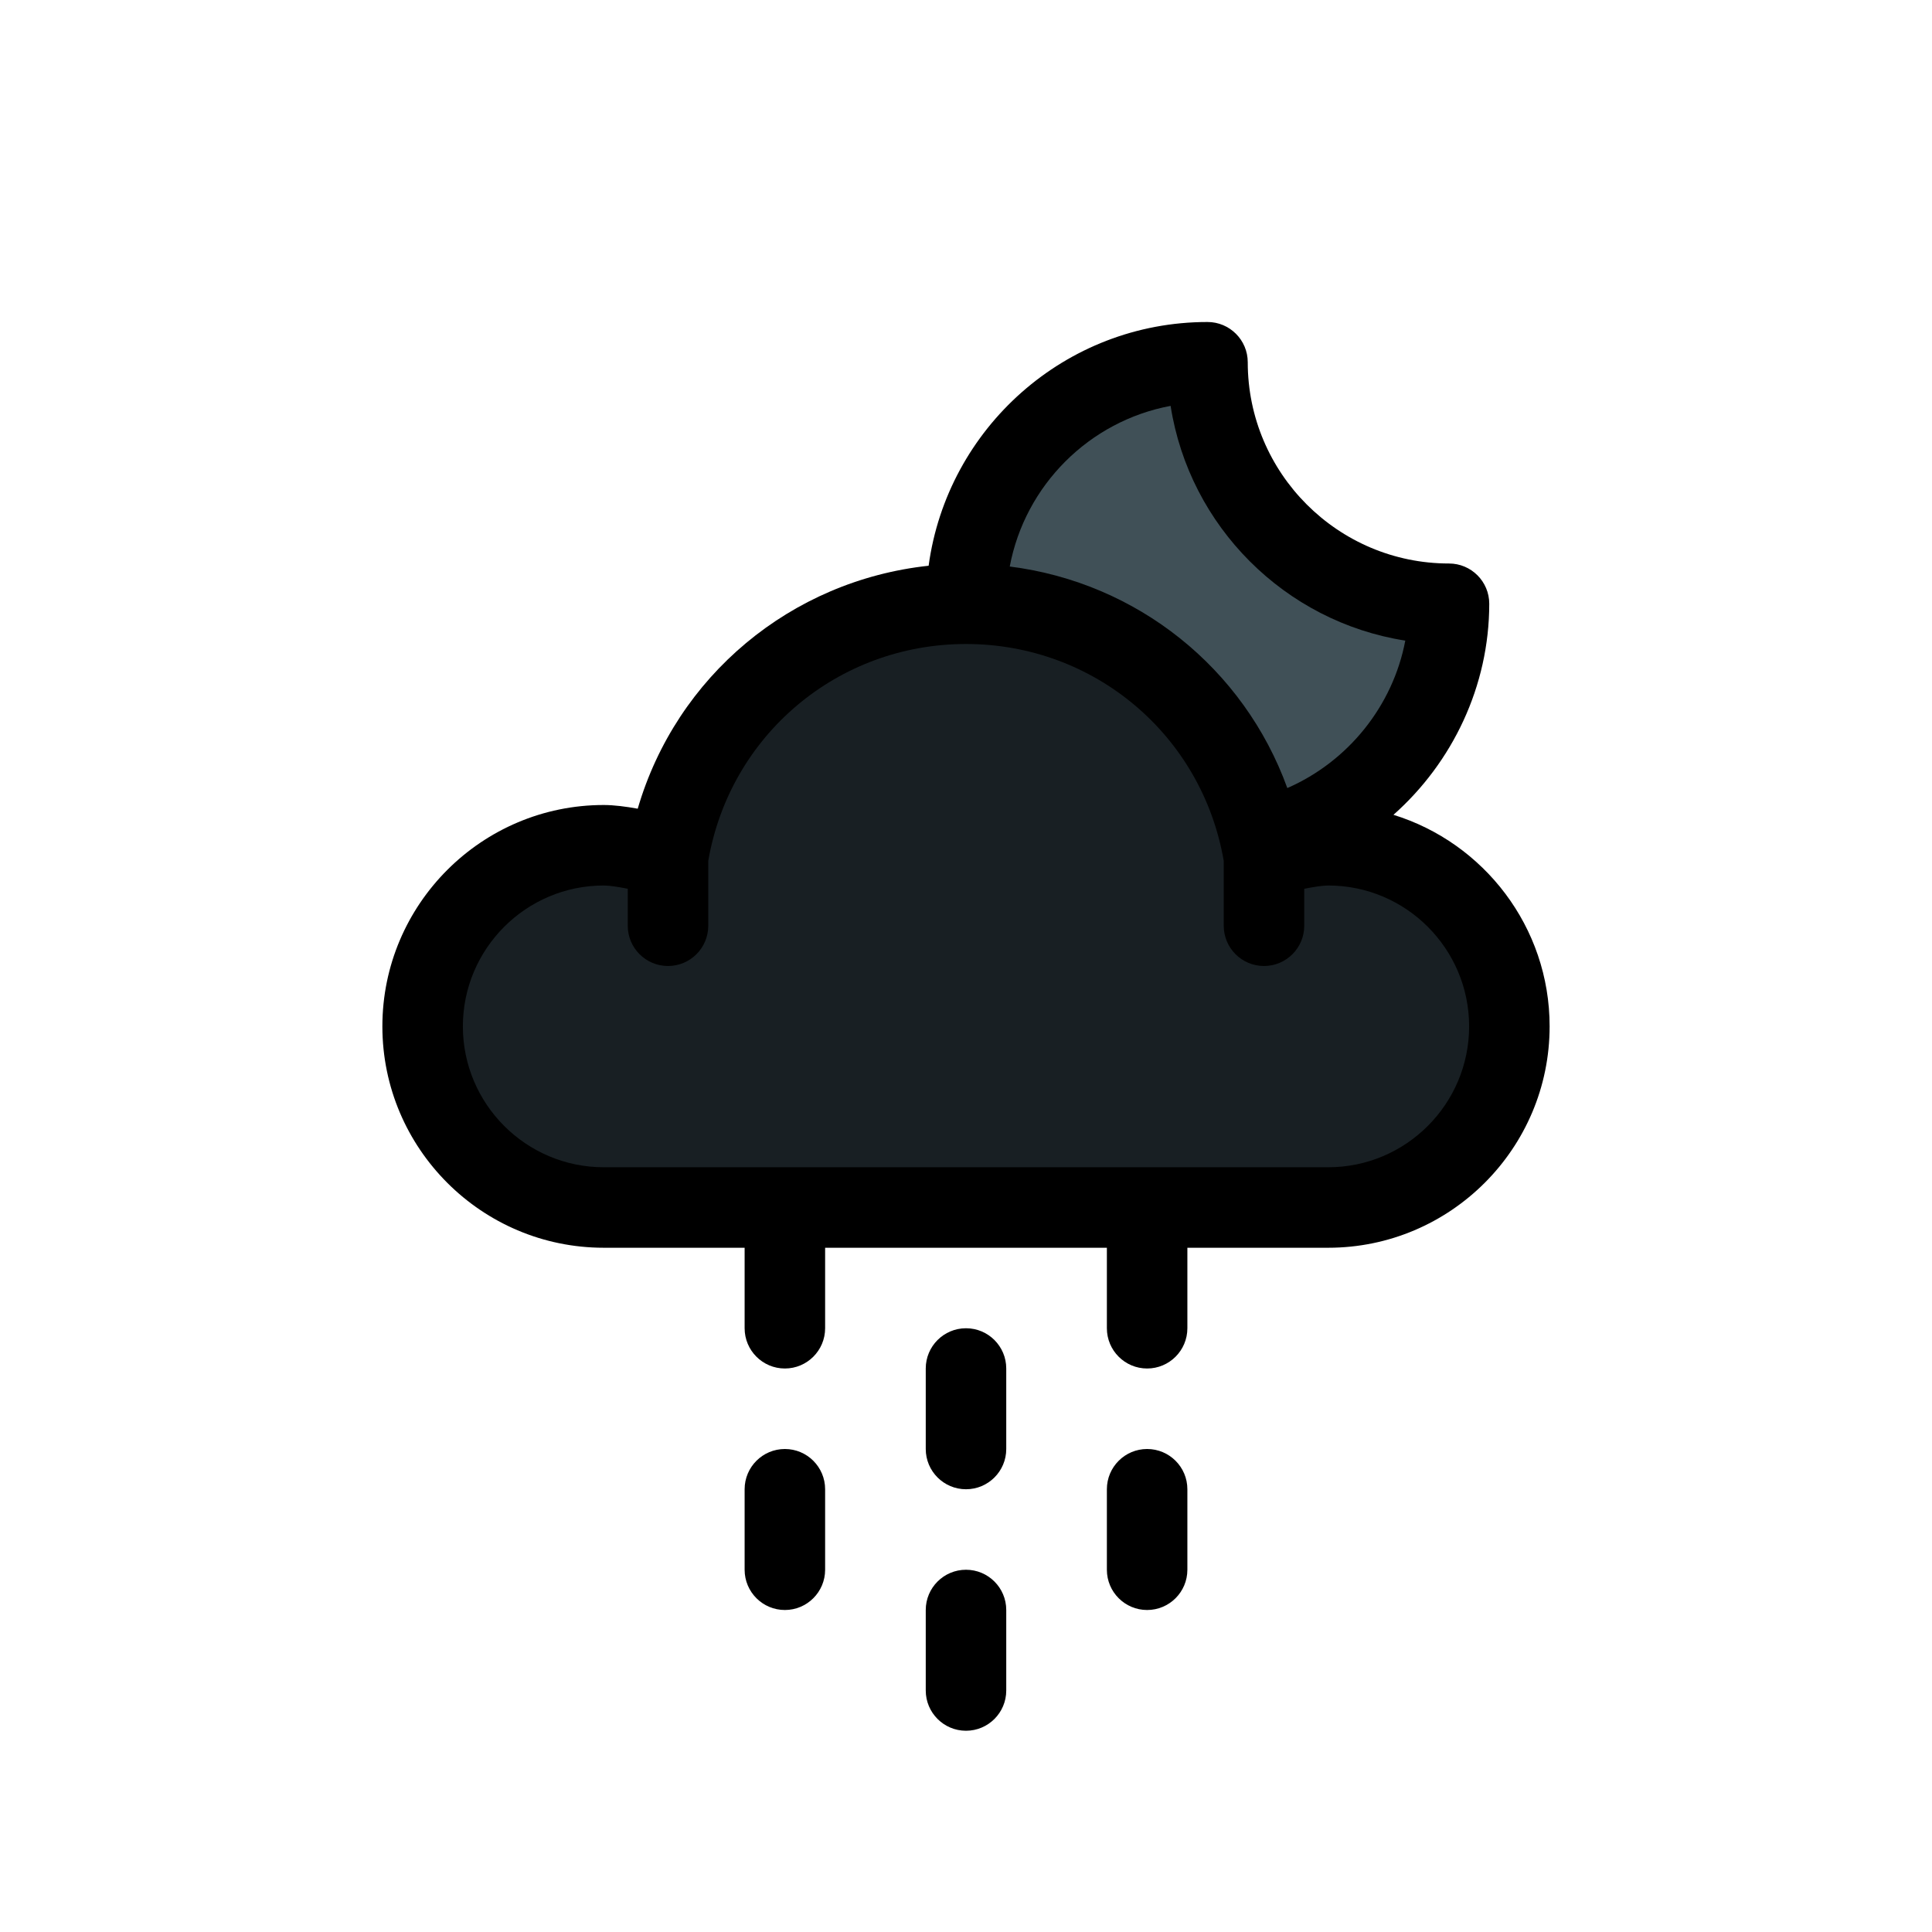
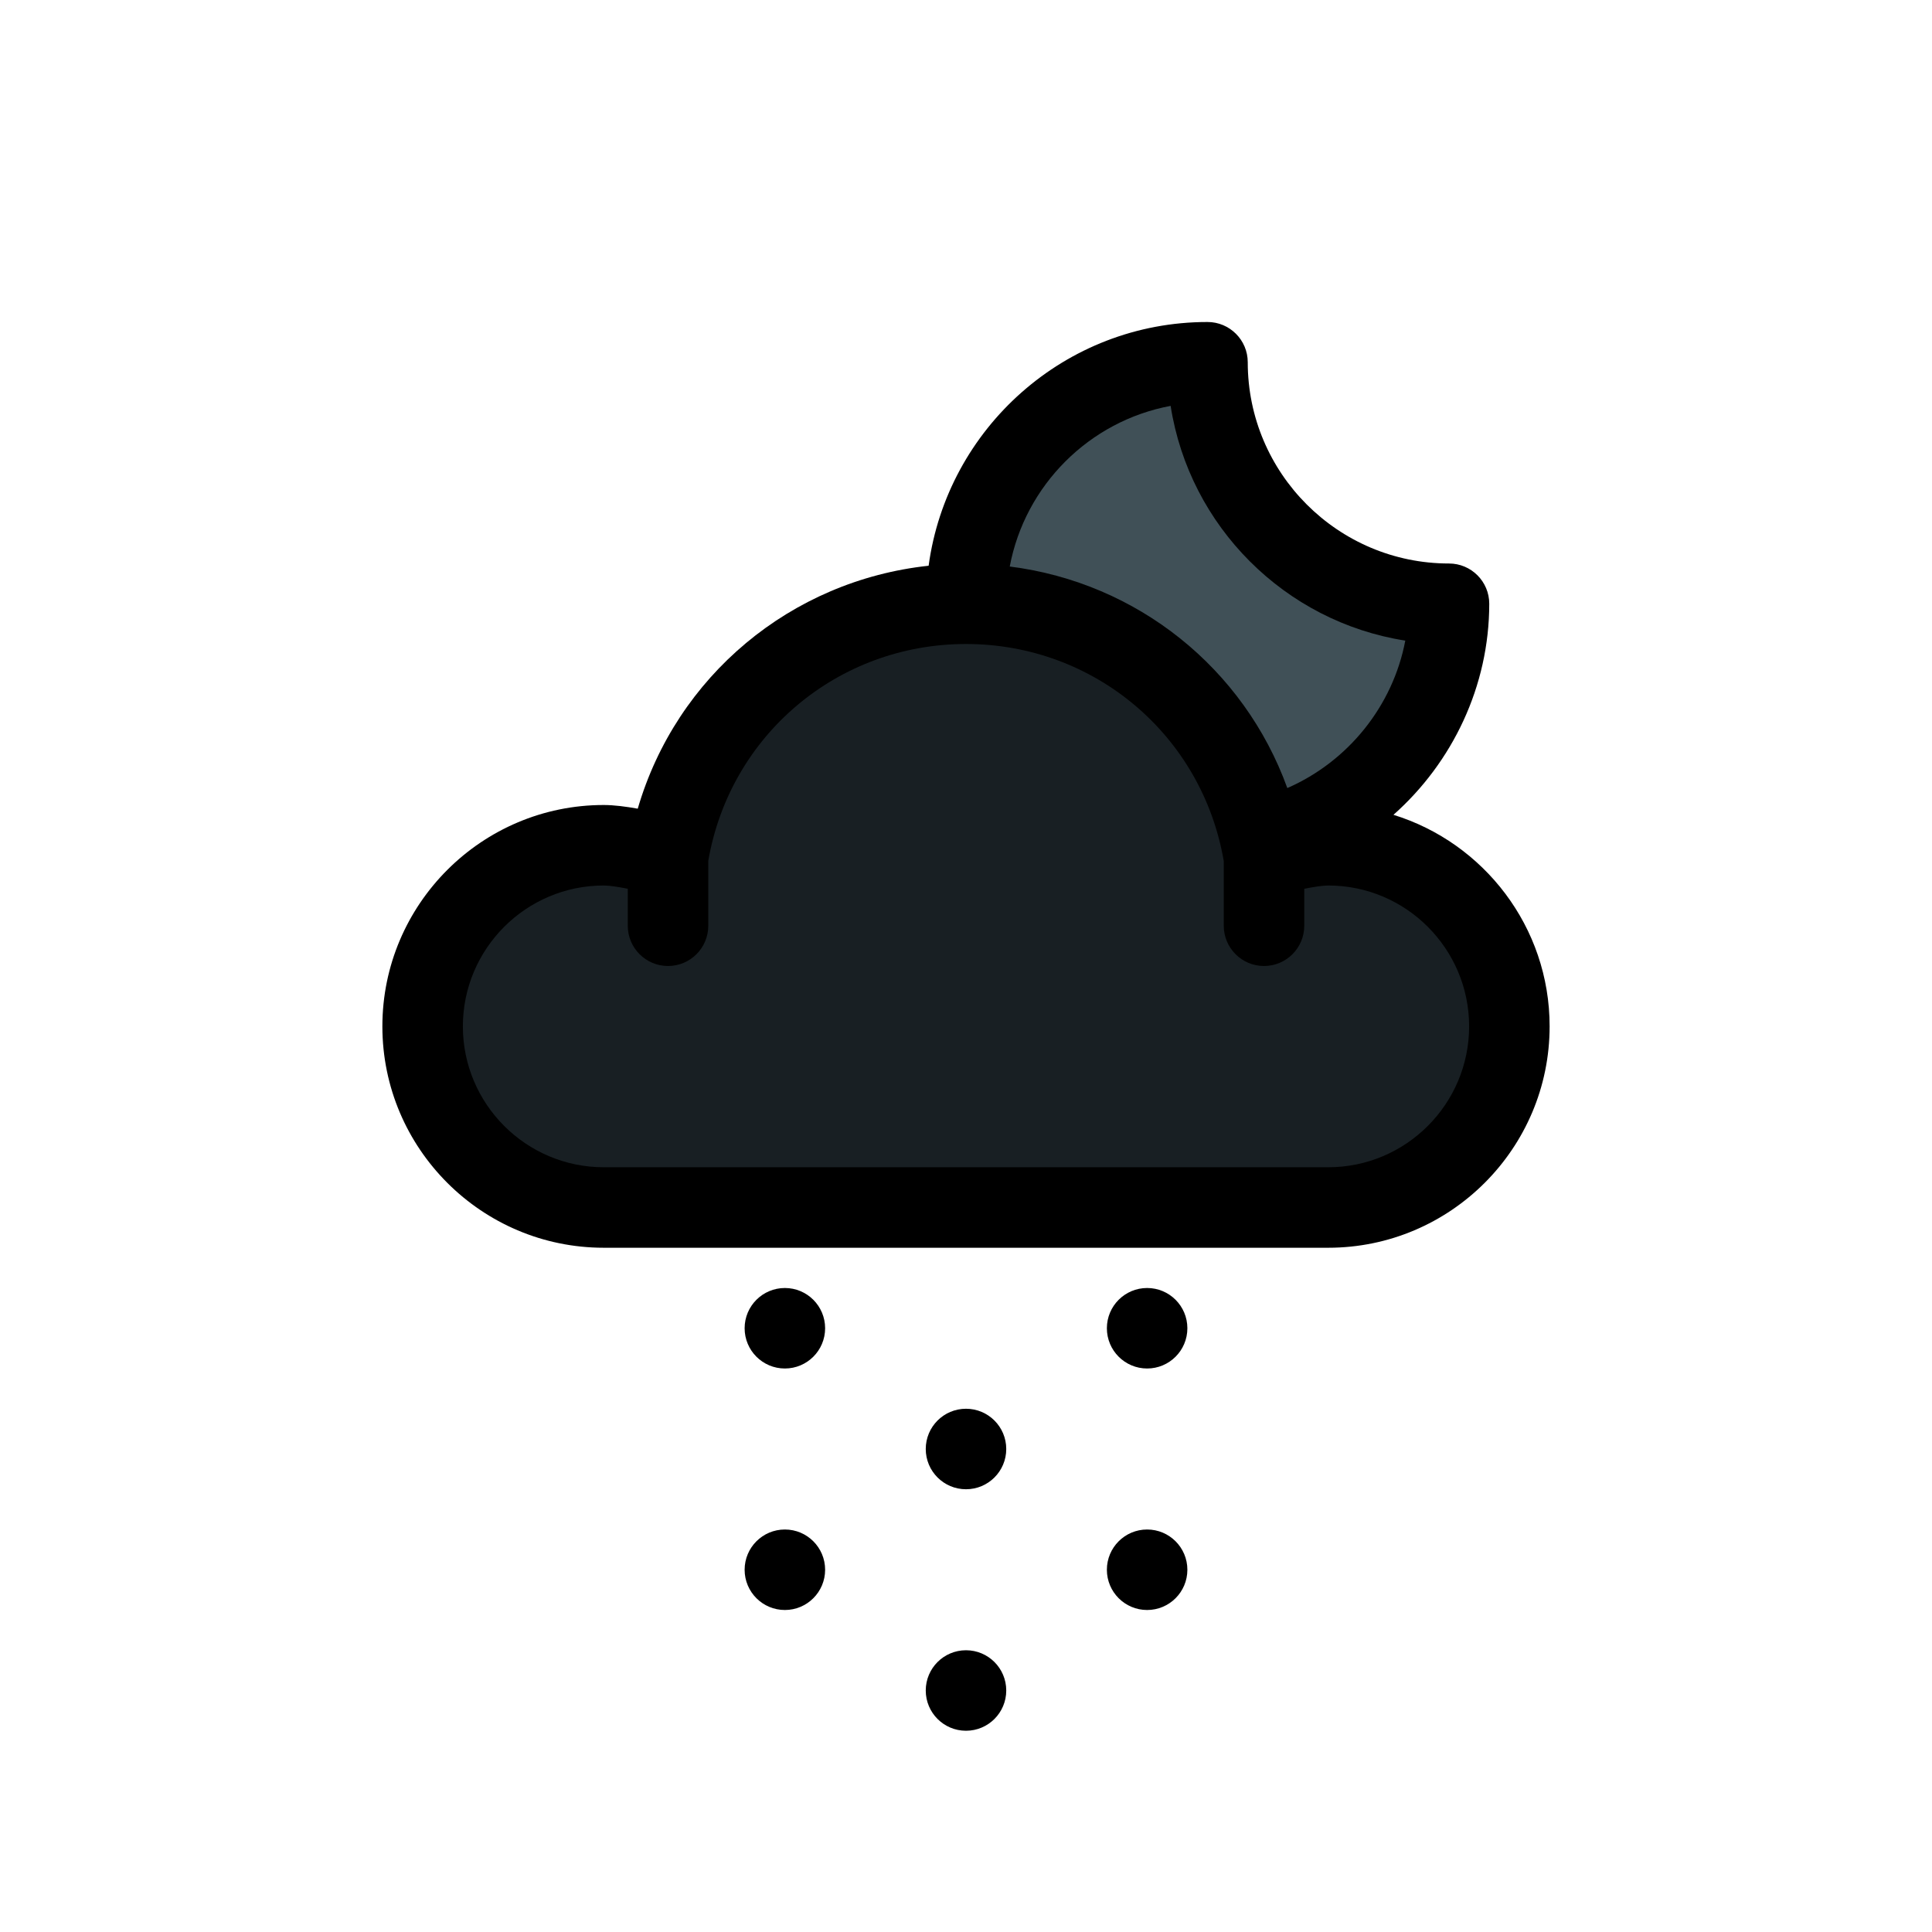
- <svg xmlns="http://www.w3.org/2000/svg" version="1.1" viewBox="0 0 96 96" enable-background="new 0 0 96 96" xml:space="preserve" fill="#000000" style="--darkreader-inline-fill: #000000;" data-darkreader-inline-fill="">
-   <g id="SVGRepo_bgCarrier" stroke-width="0" />
-   <g id="SVGRepo_tracerCarrier" stroke-linecap="round" stroke-linejoin="round" />
-   <g id="SVGRepo_iconCarrier">
-     <g id="Base" display="none" />
-     <g id="Dibujo">
-       <path d="M69.24,40.488C72.173,37.886,74,34.094,74,30c0-1.104-0.896-2-2-2c-5.514,0-10-4.486-10-10c0-1.104-0.896-2-2-2 c-7.078,0-12.93,5.284-13.857,12.111C39.295,28.849,33.61,33.6,31.688,40.184C31.112,40.079,30.507,40,30,40 c-6.065,0-11,4.935-11,11s4.935,11,11,11h7v4c0,1.104,0.896,2,2,2c1.104,0,2-0.896,2-2v-4h14v4c0,1.104,0.896,2,2,2 c1.104,0,2-0.896,2-2v-4h7c6.065,0,11-4.935,11-11C77,46.062,73.729,41.875,69.24,40.488z" />
-       <path d="M58.167,20.168 c0.935,5.985,5.676,10.728,11.661,11.664c-0.615,3.246-2.84,6.006-5.862,7.326c-2.155-5.948-7.448-10.206-13.792-11.008 C50.933,24.111,54.125,20.92,58.167,20.168z" fill="#405057" />
-       <path d="M66,58H30c-3.86,0-7-3.141-7-7s3.14-7,7-7c0.277,0,0.723,0.068,1.193,0.162V46 c0,1.104,0.896,2,2,2s2-0.896,2-2v-3.221C36.268,36.527,41.63,32,48,32c6.369,0,11.732,4.527,12.807,10.779V46 c0,1.104,0.896,2,2,2s2-0.896,2-2v-1.837C65.277,44.069,65.726,44,66,44c3.859,0,7,3.141,7,7S69.859,58,66,58z" fill="#181F23" />
-       <path d="M48,66c-1.104,0-2,0.896-2,2v4c0,1.104,0.896,2,2,2s2-0.896,2-2v-4C50,66.896,49.104,66,48,66z" />
-       <path d="M48,78c-1.104,0-2,0.896-2,2v4c0,1.104,0.896,2,2,2s2-0.896,2-2v-4C50,78.896,49.104,78,48,78z" />
-       <path d="M39,72c-1.104,0-2,0.896-2,2v4c0,1.104,0.896,2,2,2c1.104,0,2-0.896,2-2v-4C41,72.896,40.104,72,39,72z" />
-       <path d="M57,72c-1.104,0-2,0.896-2,2v4c0,1.104,0.896,2,2,2c1.104,0,2-0.896,2-2v-4C59,72.896,58.104,72,57,72z" />
-     </g>
+ <svg xmlns="http://www.w3.org/2000/svg" version="1.1" width="800px" height="800px" viewBox="0 0 96 96" enable-background="new 0 0 96 96" xml:space="preserve">
+   <g id="Base" display="none" />
+   <g id="Dibujo">
+     <path d="M69.24,40.488C72.173,37.886,74,34.094,74,30c0-1.104-0.896-2-2-2c-5.514,0-10-4.486-10-10c0-1.104-0.896-2-2-2             c-7.078,0-12.931,5.284-13.857,12.111c-6.848,0.737-12.533,5.488-14.454,12.072C31.112,40.079,30.507,40,30,40             c-6.065,0-11,4.935-11,11s4.935,11,11,11h36c6.065,0,11-4.935,11-11C77,46.062,73.728,41.875,69.24,40.488z" />
+     <path d="M58.168,20.168c0.934,5.985,5.675,10.728,11.66,11.664c-0.615,3.246-2.84,6.006-5.862,7.326             c-2.154-5.948-7.447-10.206-13.792-11.008C50.933,24.111,54.126,20.92,58.168,20.168z" fill="#405057" />
+     <path d="M66,58H30c-3.859,0-7-3.141-7-7s3.141-7,7-7c0.277,0,0.724,0.068,1.194,0.162V46             c0,1.104,0.896,2,2,2c1.104,0,2-0.896,2-2v-3.224C36.269,36.525,41.631,32,48,32c6.372,0,11.736,4.53,12.808,10.787V46             c0,1.104,0.896,2,2,2s2-0.896,2-2v-1.837C65.278,44.069,65.726,44,66,44c3.859,0,7,3.141,7,7S69.859,58,66,58z" fill="#181F23" />
+     <circle cx="39" cy="66" r="2" />
+     <circle cx="57" cy="66" r="2" />
+     <circle cx="48" cy="72" r="2" />
+     <circle cx="57" cy="78" r="2" />
+     <circle cx="48" cy="84" r="2" />
+     <circle cx="39" cy="78" r="2" />
  </g>
</svg>
